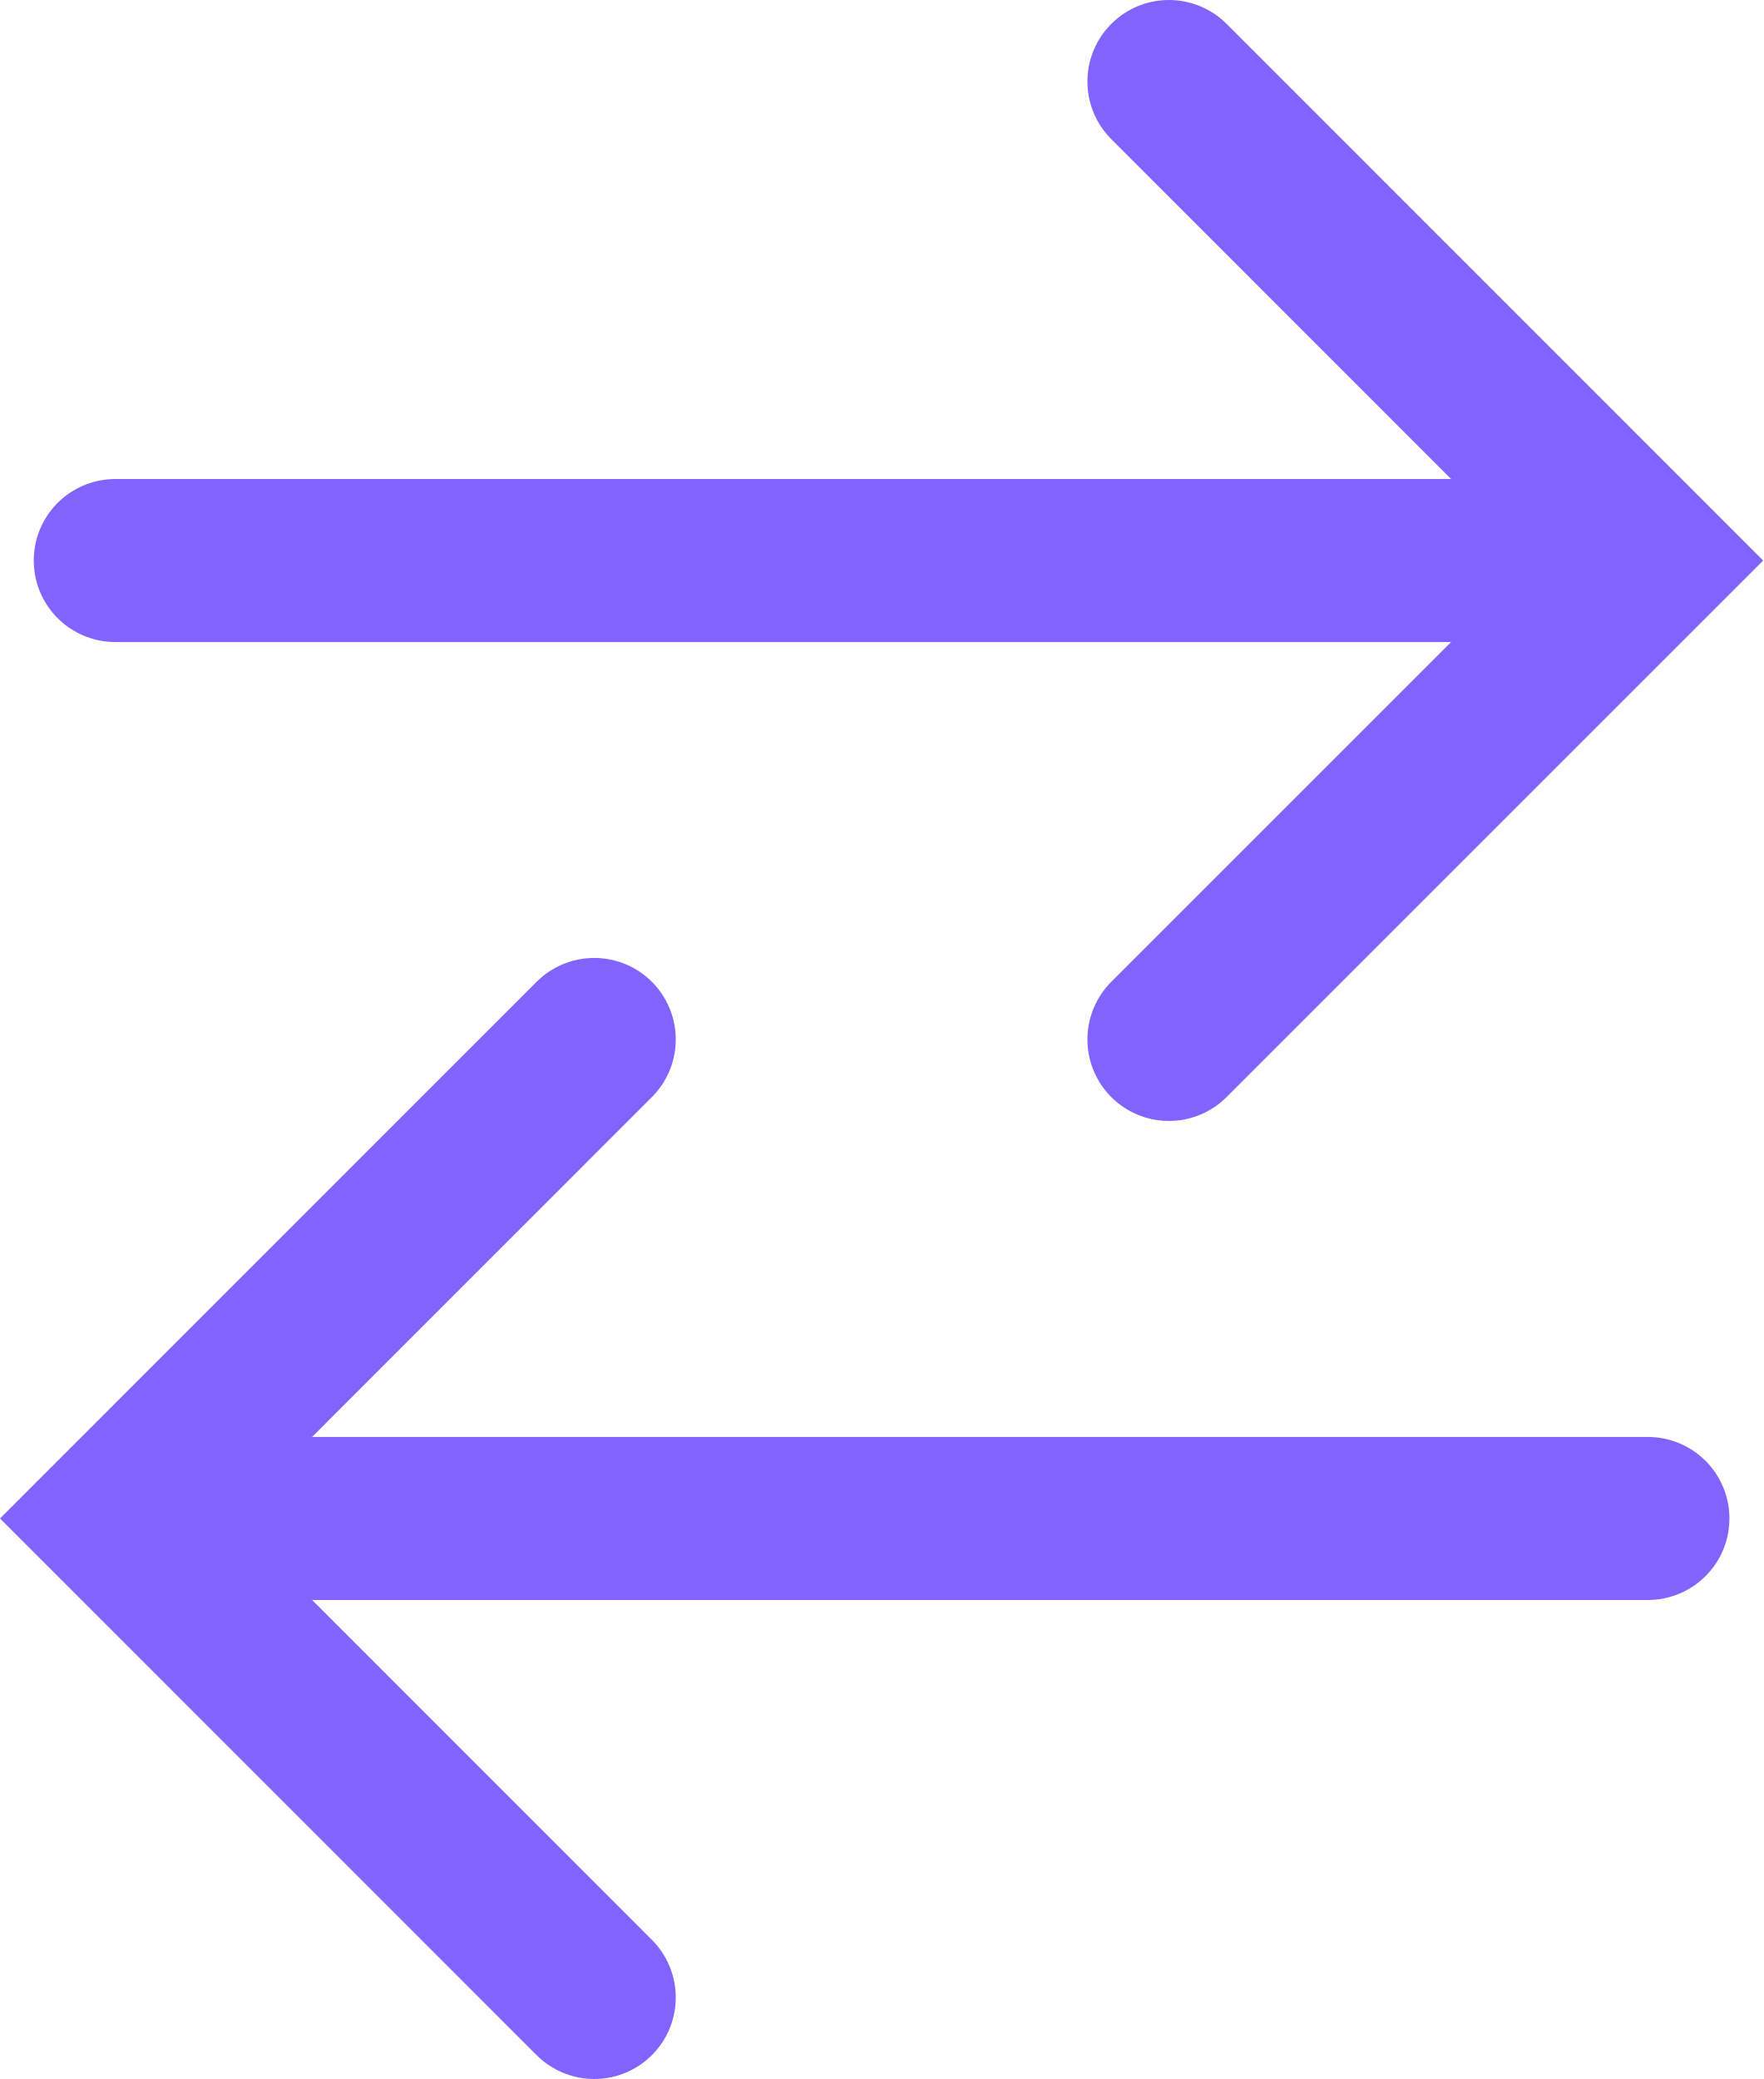
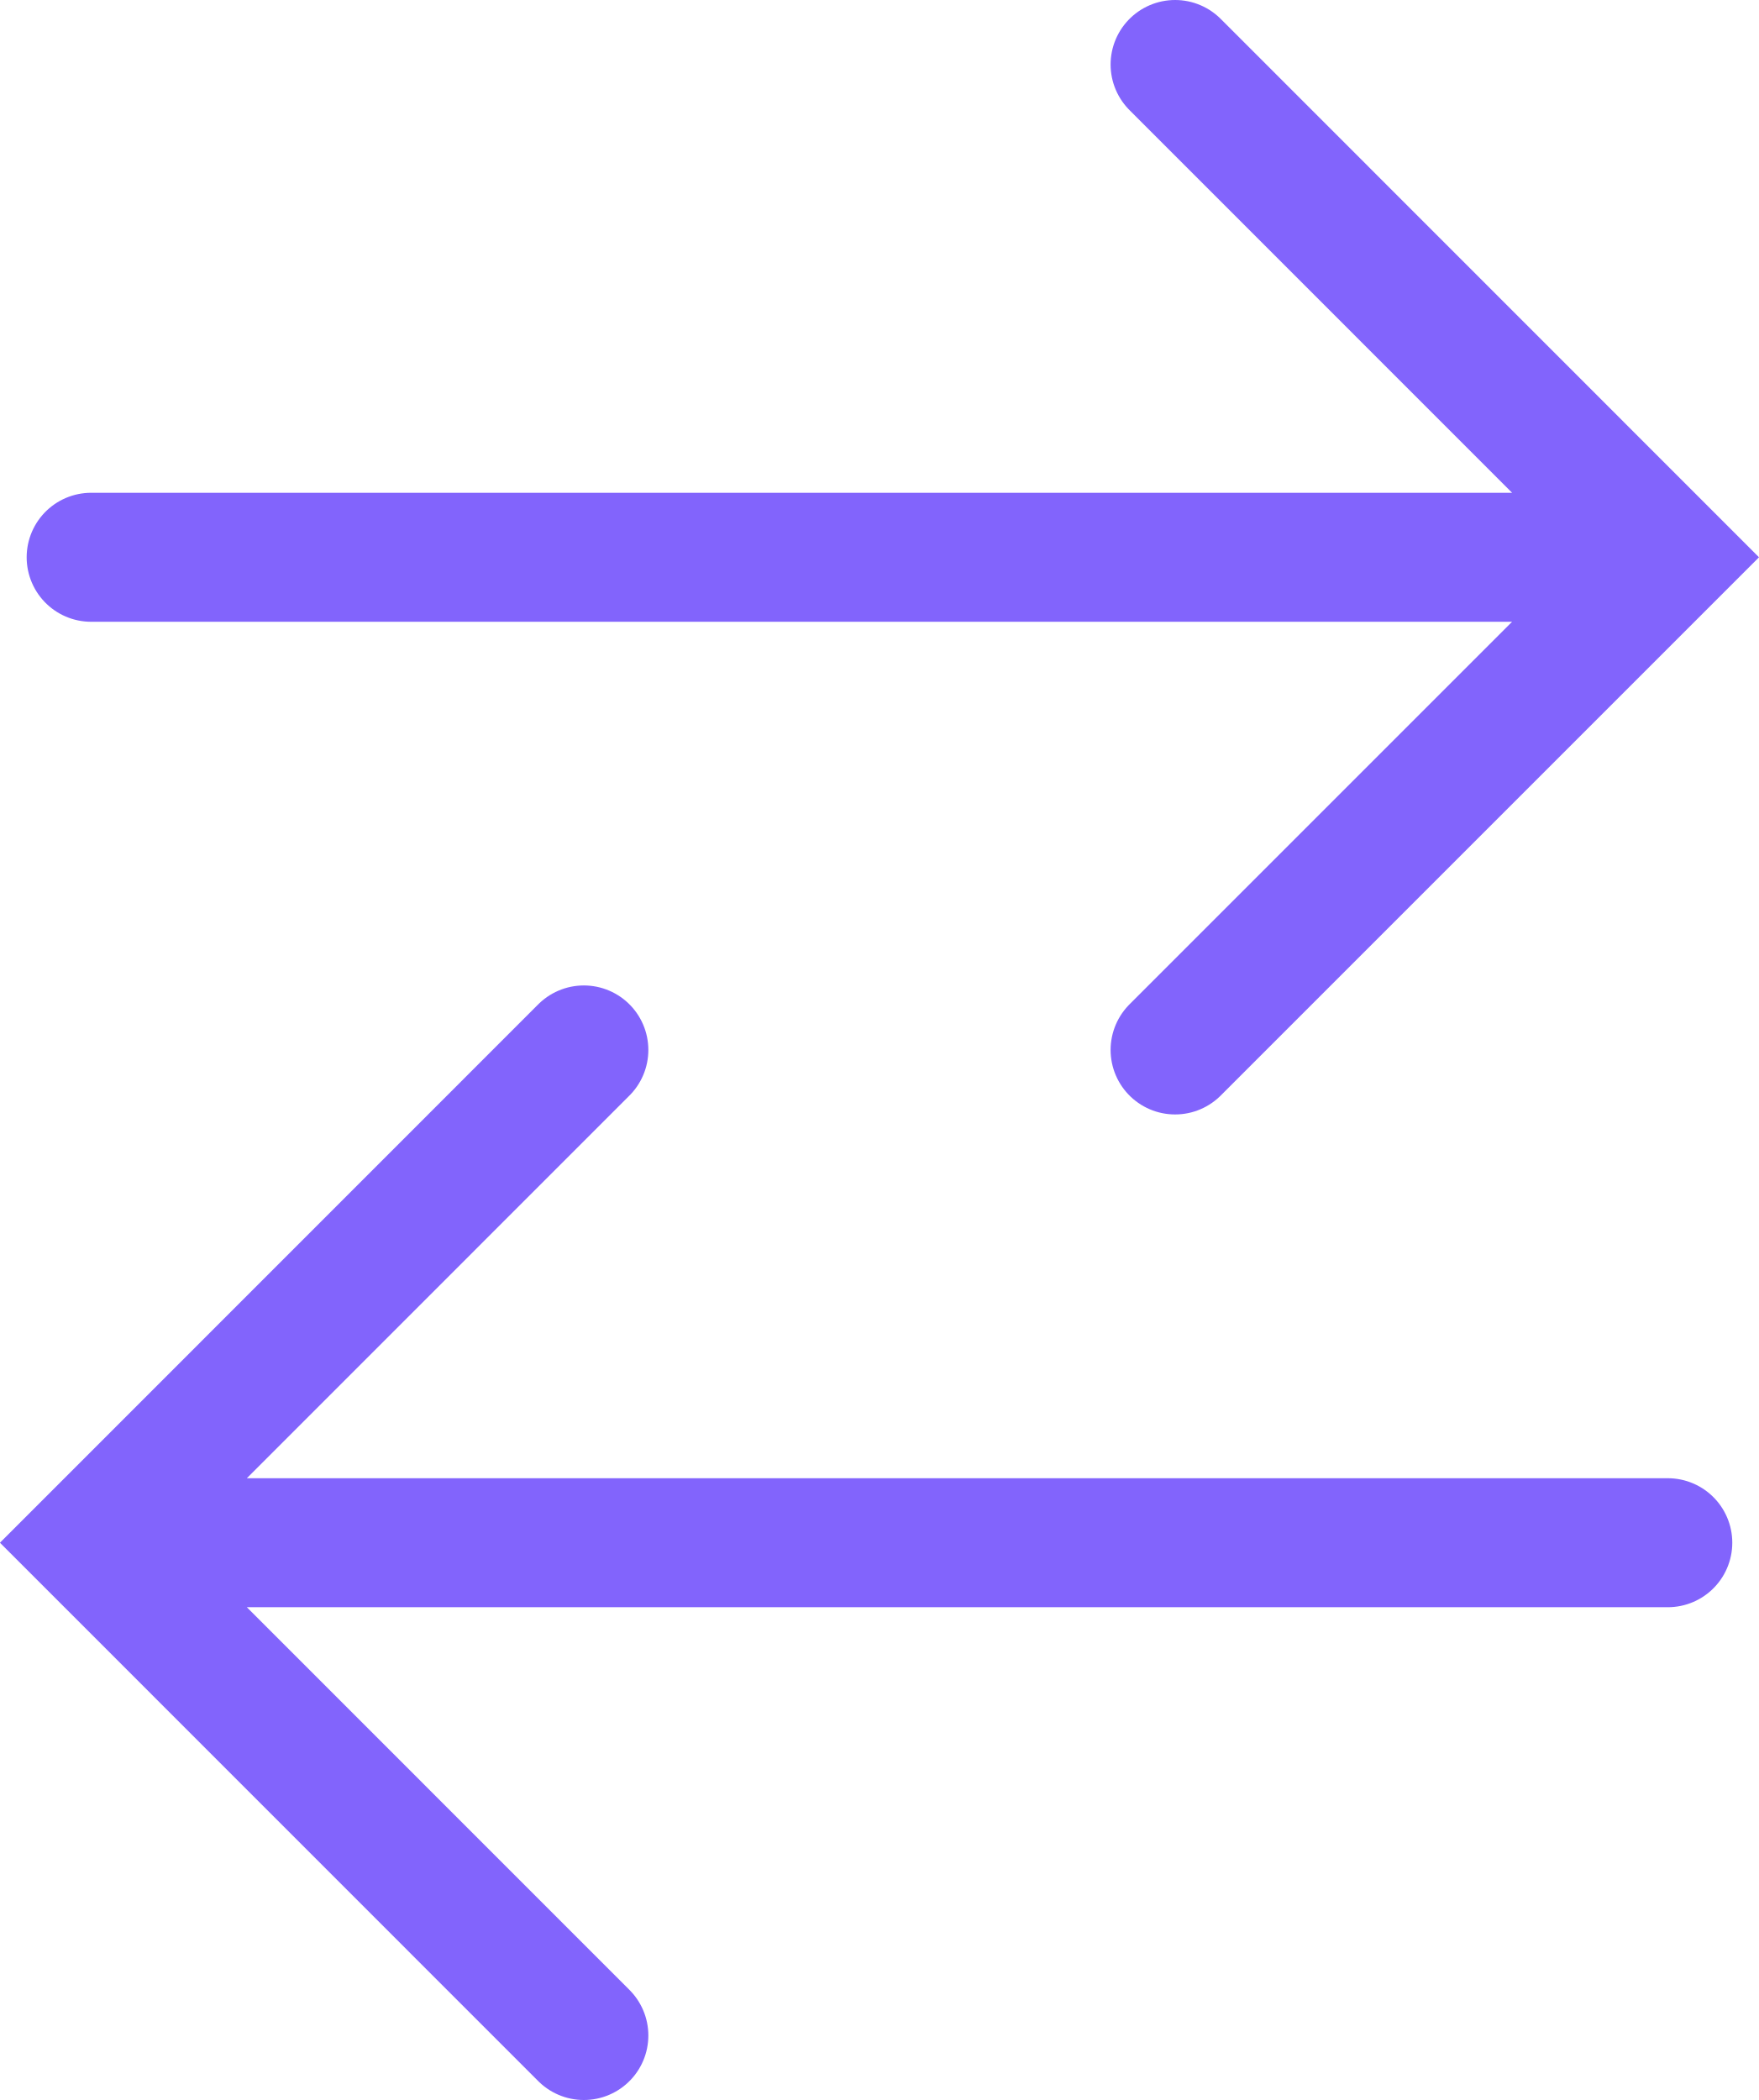
- <svg xmlns="http://www.w3.org/2000/svg" preserveAspectRatio="none" overflow="visible" style="display: block;" width="16.871" height="19.895" viewBox="0 0 16.871 19.895" fill="none">
+ <svg xmlns="http://www.w3.org/2000/svg" preserveAspectRatio="none" overflow="visible" style="display: block;" width="16.362" height="19.535" viewBox="0 0 16.362 19.535" fill="none">
  <g id="Group">
-     <path id="Transfers icon" d="M1.103 5.364H15.768M11.185 9.947L15.768 5.364L11.185 0.78M15.768 14.531H1.103M5.686 19.115L1.103 14.531L5.686 9.947" stroke-width="1.56" stroke-linecap="round" stroke="#8264FC" />
+     <path id="Transfers icon" d="M0.848 5.184H15.514M10.931 9.767L15.514 5.184L10.931 0.6M15.514 14.351H0.848M5.431 18.935L0.848 14.351L5.431 9.767" stroke-width="1.2" stroke-linecap="round" stroke="#8264FC" />
  </g>
</svg>
